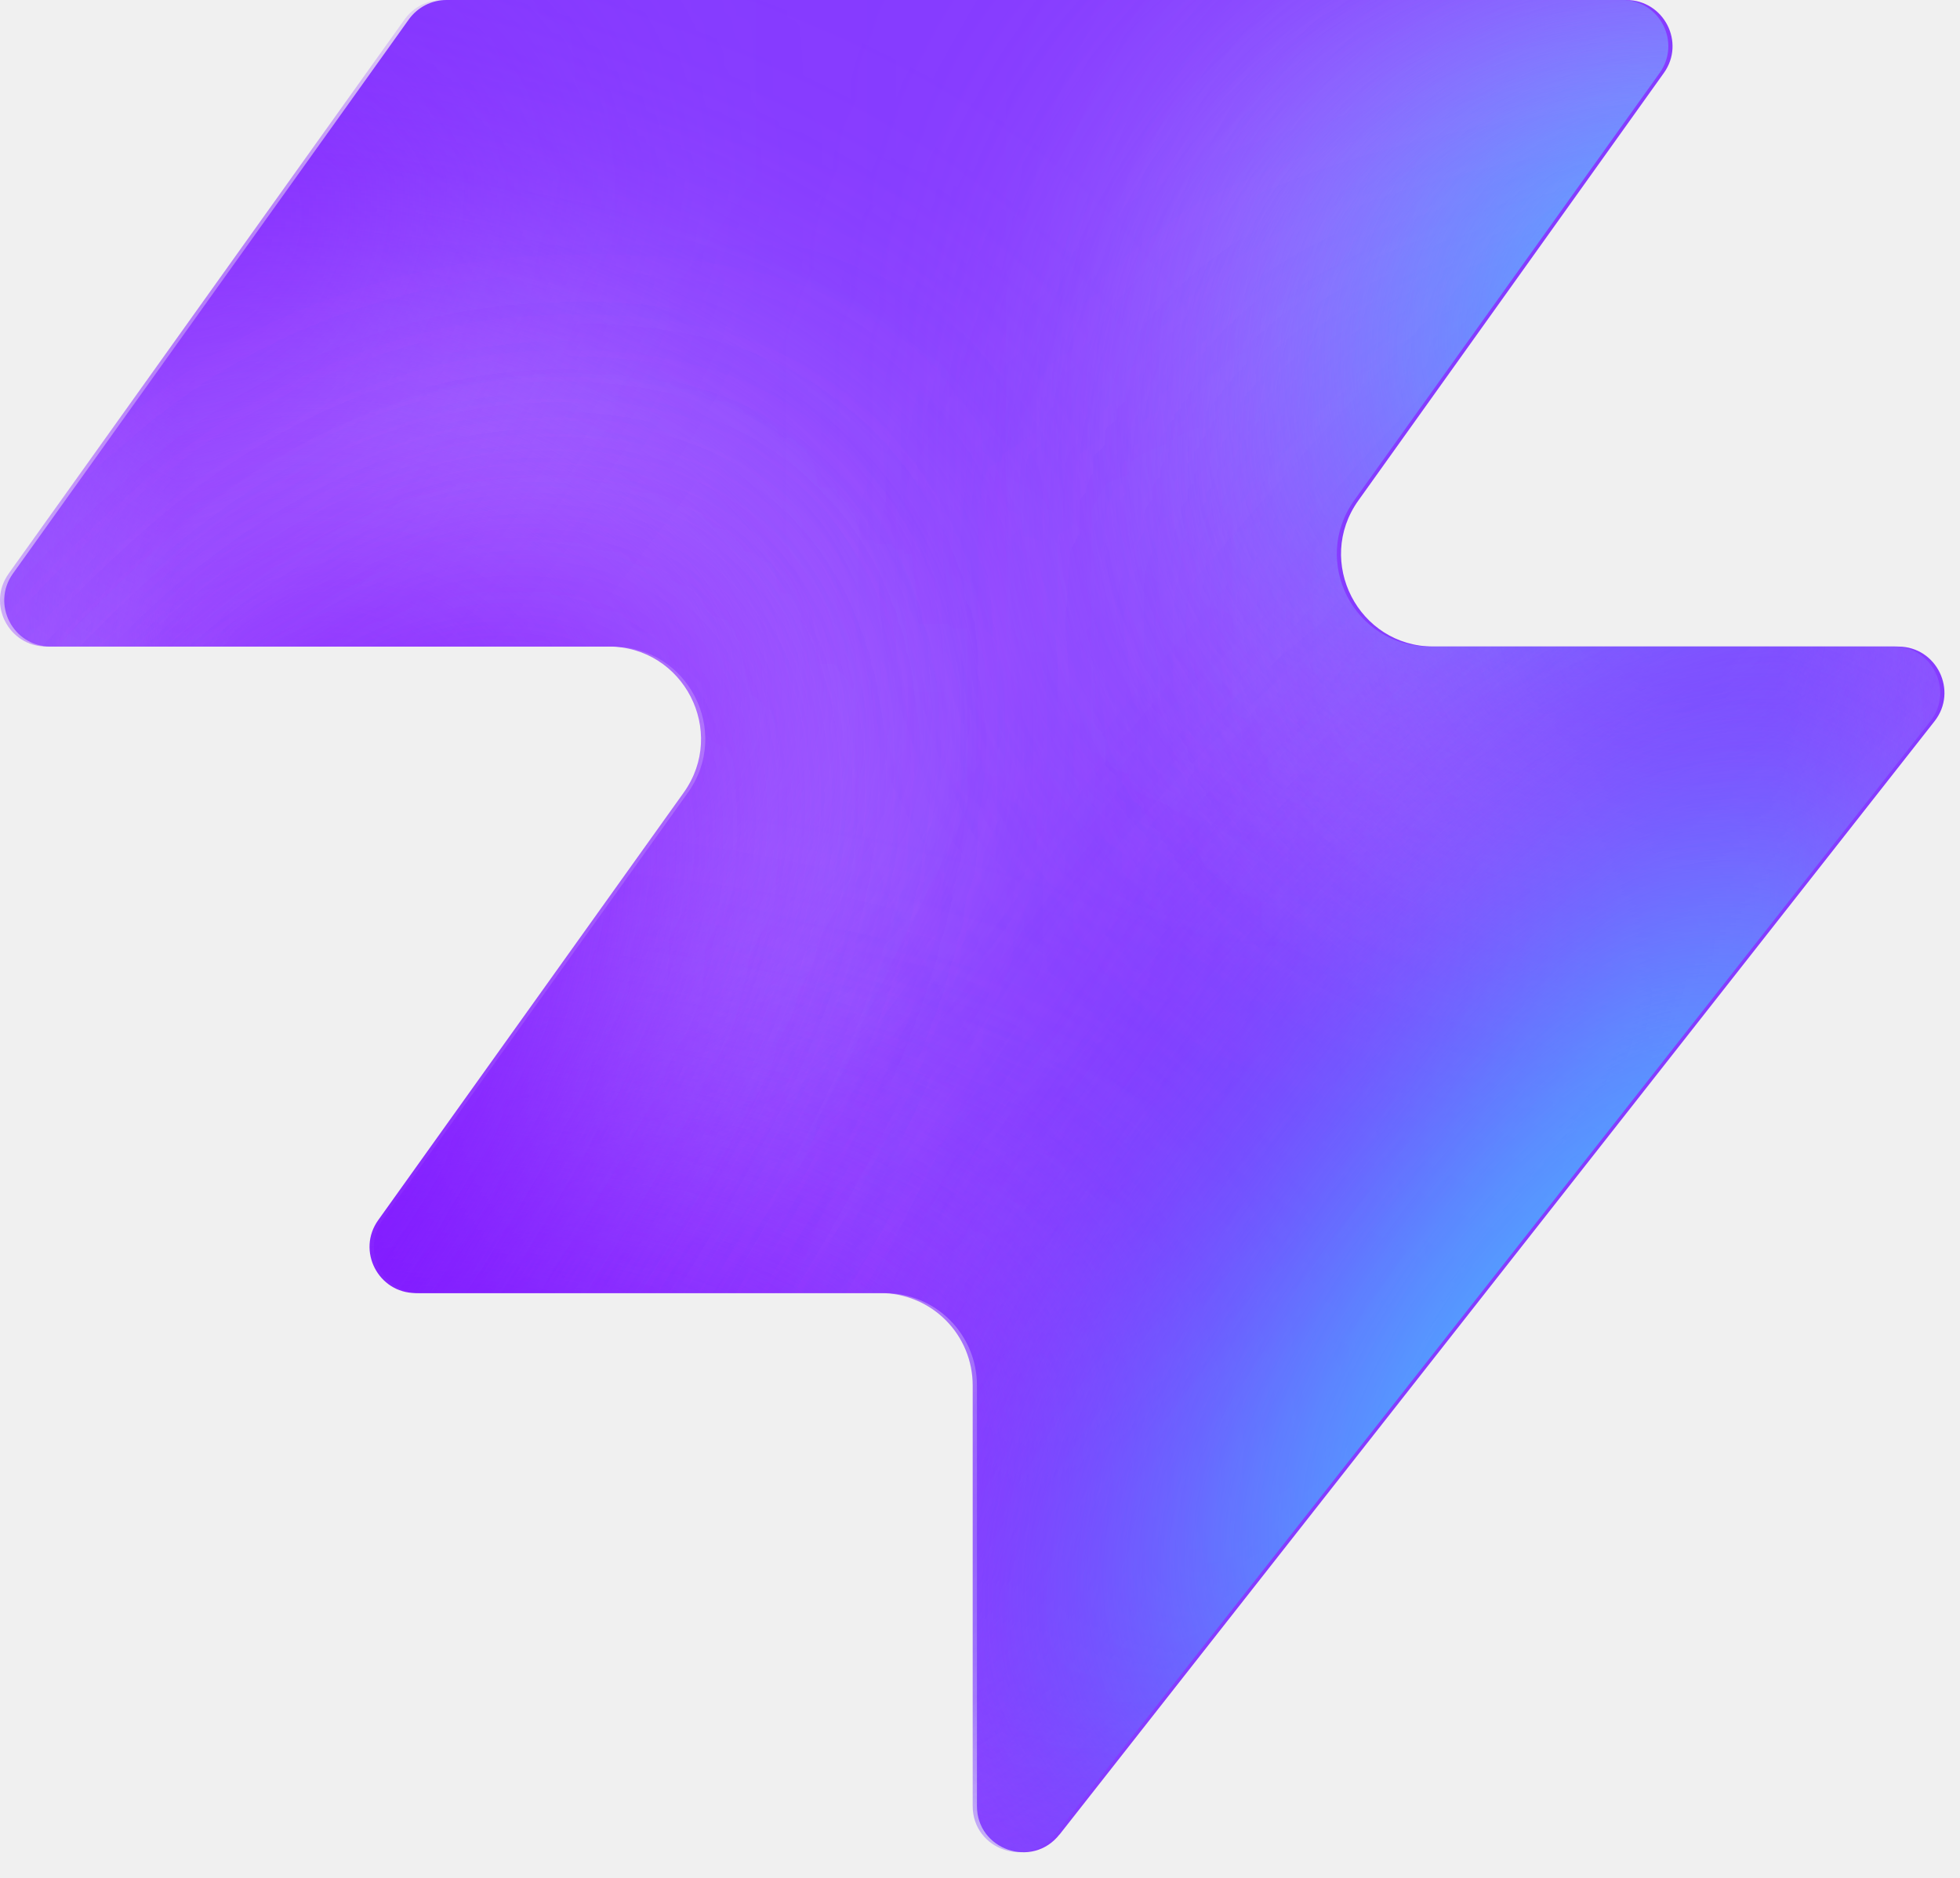
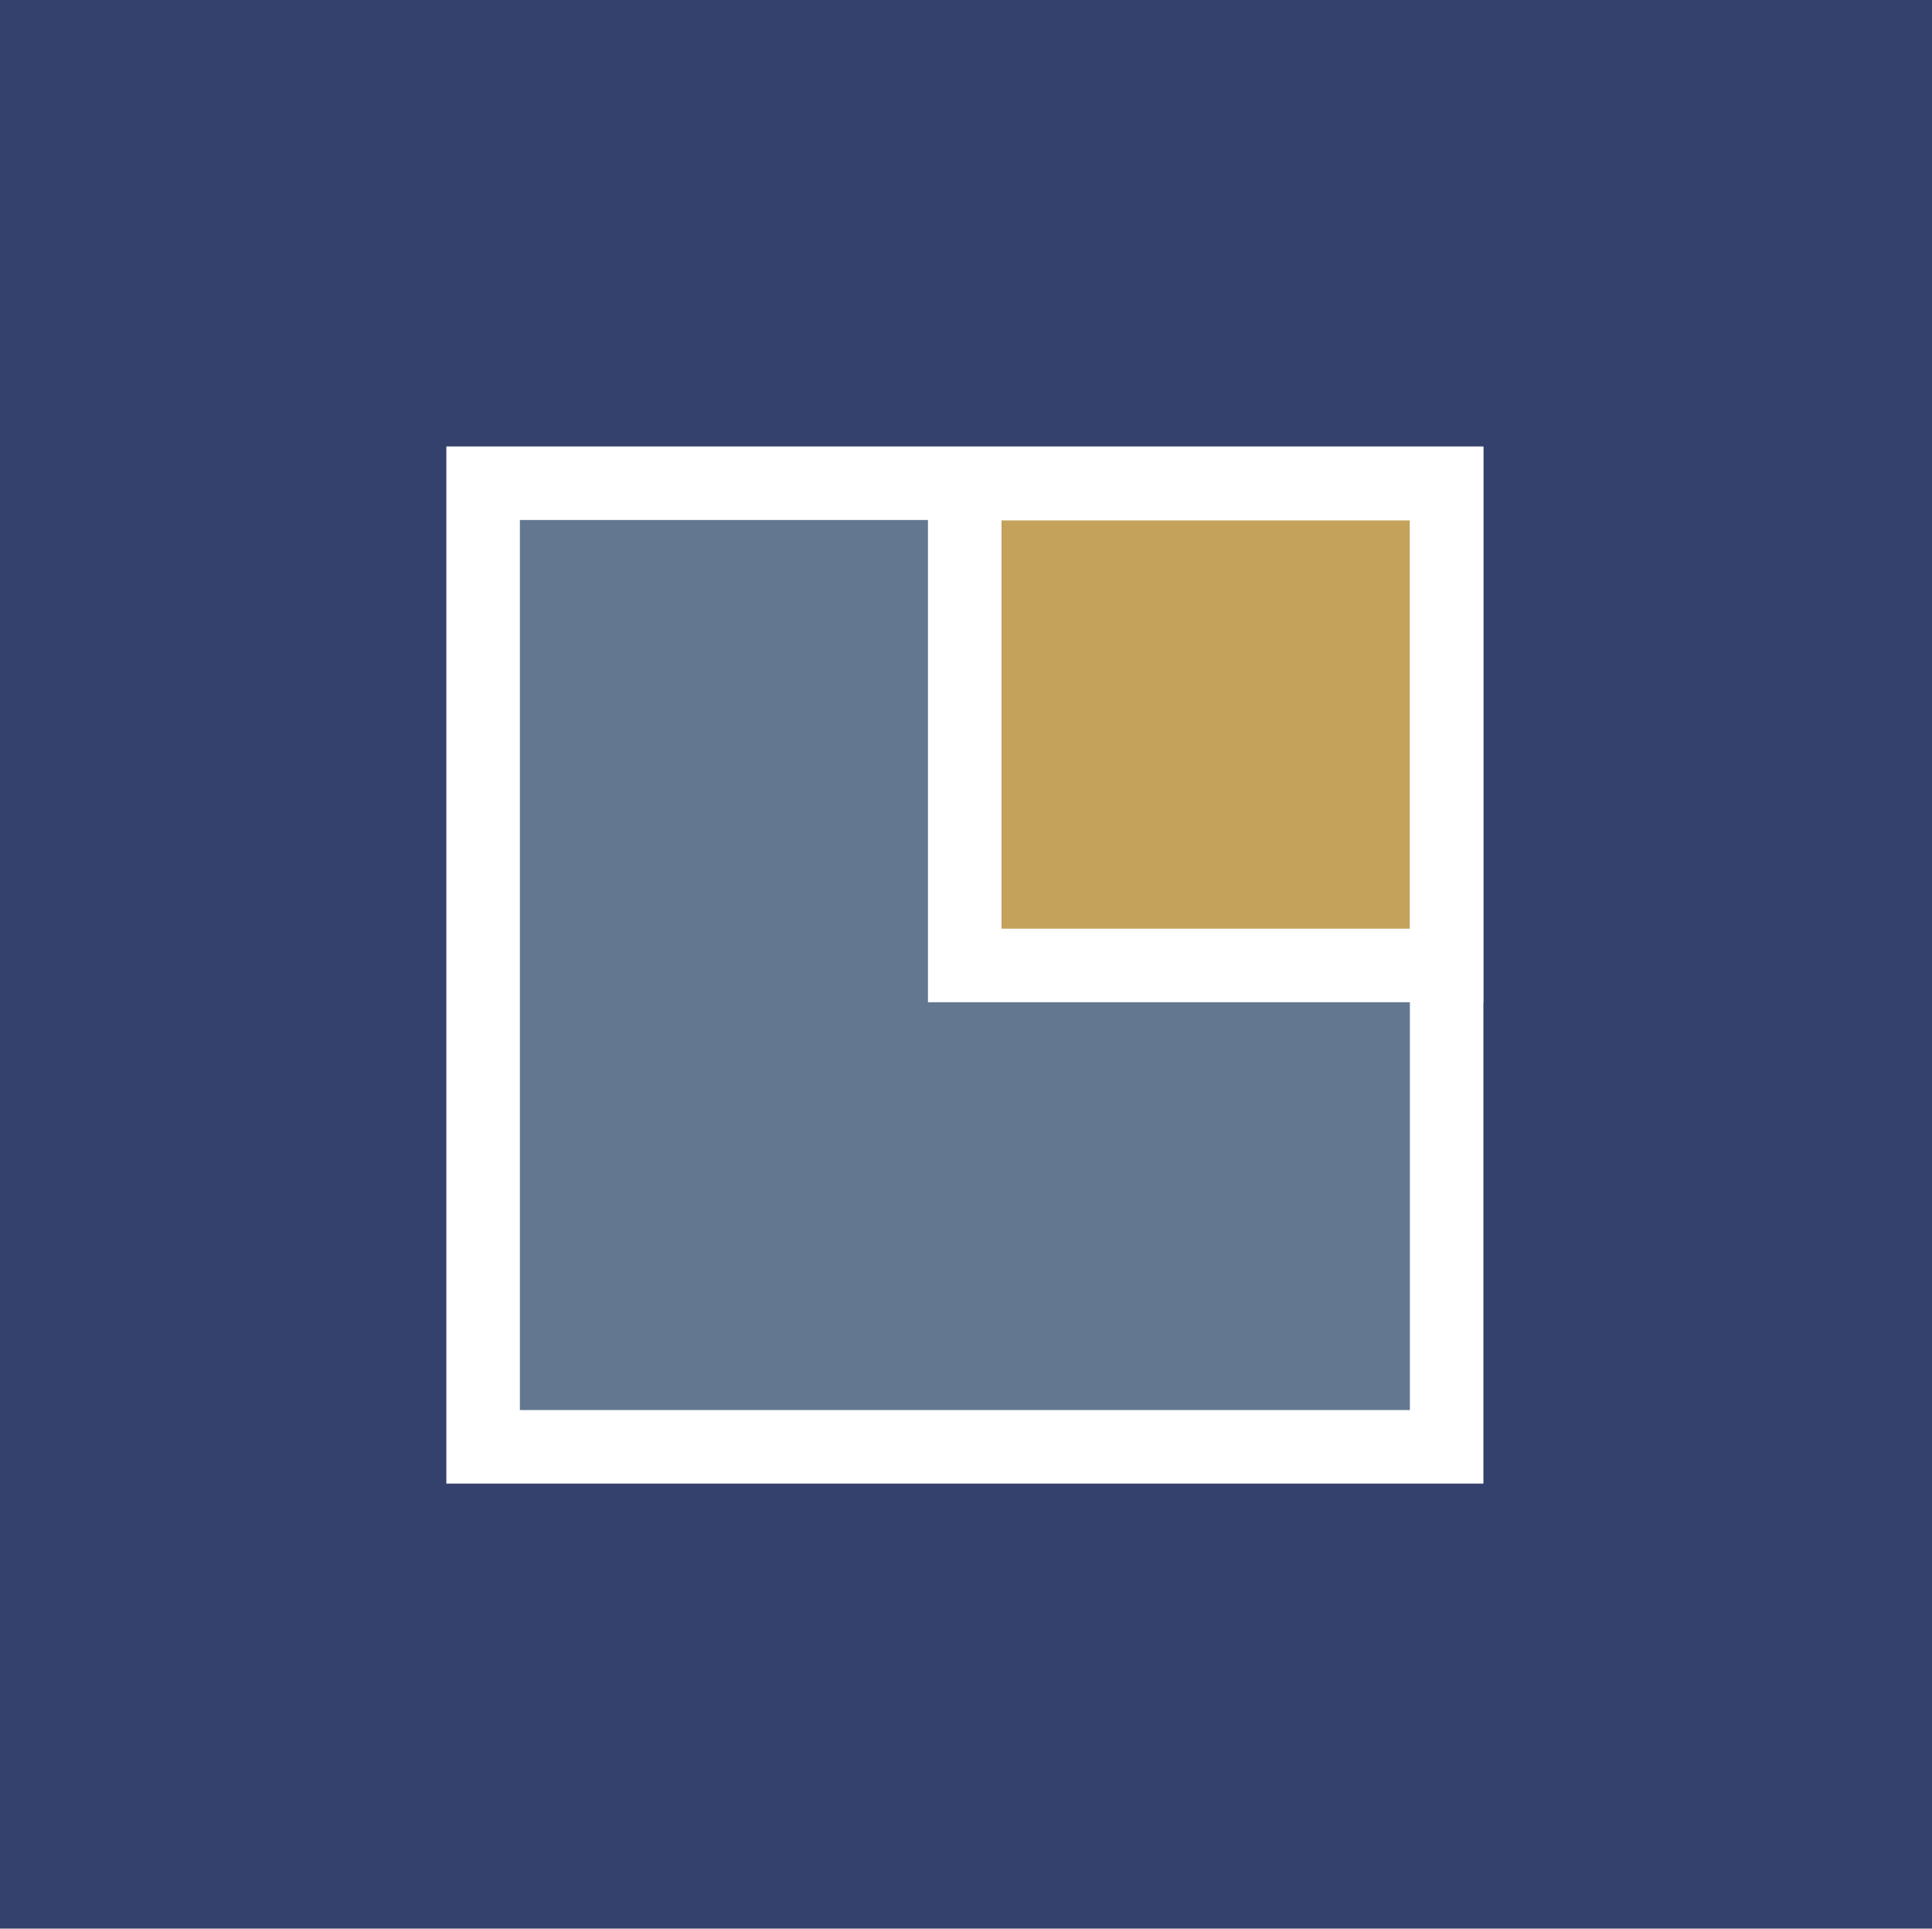
- <svg xmlns="http://www.w3.org/2000/svg" width="48" height="46" fill="none" viewBox="0 0 48 46">
-   <path fill="#863bff" d="M25.946 44.938c-.664.845-2.021.375-2.021-.698V33.937a2.26 2.26 0 0 0-2.262-2.262H10.287c-.92 0-1.456-1.04-.92-1.788l7.48-10.471c1.07-1.497 0-3.578-1.842-3.578H1.237c-.92 0-1.456-1.04-.92-1.788L10.013.474c.214-.297.556-.474.92-.474h28.894c.92 0 1.456 1.04.92 1.788l-7.48 10.471c-1.07 1.498 0 3.579 1.842 3.579h11.377c.943 0 1.473 1.088.89 1.83L25.947 44.94z" style="fill:#863bff;fill:color(display-p3 .525 .23 1);fill-opacity:1" />
-   <mask id="a" width="48" height="46" x="0" y="0" maskUnits="userSpaceOnUse" style="mask-type:alpha">
-     <path fill="#000" d="M25.842 44.938c-.664.844-2.021.375-2.021-.698V33.937a2.26 2.26 0 0 0-2.262-2.262H10.183c-.92 0-1.456-1.04-.92-1.788l7.48-10.471c1.07-1.498 0-3.579-1.842-3.579H1.133c-.92 0-1.456-1.04-.92-1.787L9.91.473c.214-.297.556-.474.92-.474h28.894c.92 0 1.456 1.04.92 1.788l-7.48 10.471c-1.07 1.498 0 3.578 1.842 3.578h11.377c.943 0 1.473 1.088.89 1.832L25.843 44.94z" style="fill:#000;fill-opacity:1" />
-   </mask>
-   <g mask="url(#a)">
-     <g filter="url(#b)">
-       <ellipse cx="5.508" cy="14.704" fill="#ede6ff" rx="5.508" ry="14.704" style="fill:#ede6ff;fill:color(display-p3 .927 .903 1);fill-opacity:1" transform="matrix(.00324 1 1 -.00324 -4.47 31.516)" />
-     </g>
-     <g filter="url(#c)">
-       <ellipse cx="10.399" cy="29.851" fill="#ede6ff" rx="10.399" ry="29.851" style="fill:#ede6ff;fill:color(display-p3 .927 .903 1);fill-opacity:1" transform="matrix(.00324 1 1 -.00324 -39.328 7.883)" />
-     </g>
-     <g filter="url(#d)">
-       <ellipse cx="5.508" cy="30.487" fill="#7e14ff" rx="5.508" ry="30.487" style="fill:#7e14ff;fill:color(display-p3 .492 .077 1);fill-opacity:1" transform="rotate(89.814 -25.913 -14.639)scale(1 -1)" />
-     </g>
-     <g filter="url(#e)">
-       <ellipse cx="5.508" cy="30.599" fill="#7e14ff" rx="5.508" ry="30.599" style="fill:#7e14ff;fill:color(display-p3 .492 .077 1);fill-opacity:1" transform="rotate(89.814 -32.644 -3.334)scale(1 -1)" />
-     </g>
-     <g filter="url(#f)">
-       <ellipse cx="5.508" cy="30.599" fill="#7e14ff" rx="5.508" ry="30.599" style="fill:#7e14ff;fill:color(display-p3 .492 .077 1);fill-opacity:1" transform="matrix(.00324 1 1 -.00324 -34.34 30.47)" />
-     </g>
-     <g filter="url(#g)">
-       <ellipse cx="14.072" cy="22.078" fill="#ede6ff" rx="14.072" ry="22.078" style="fill:#ede6ff;fill:color(display-p3 .927 .903 1);fill-opacity:1" transform="rotate(93.35 24.506 48.493)scale(-1 1)" />
-     </g>
-     <g filter="url(#h)">
-       <ellipse cx="3.47" cy="21.501" fill="#7e14ff" rx="3.47" ry="21.501" style="fill:#7e14ff;fill:color(display-p3 .492 .077 1);fill-opacity:1" transform="rotate(89.009 28.708 47.59)scale(-1 1)" />
-     </g>
-     <g filter="url(#i)">
-       <ellipse cx="3.47" cy="21.501" fill="#7e14ff" rx="3.47" ry="21.501" style="fill:#7e14ff;fill:color(display-p3 .492 .077 1);fill-opacity:1" transform="rotate(89.009 28.708 47.59)scale(-1 1)" />
-     </g>
-     <g filter="url(#j)">
-       <ellipse cx=".387" cy="8.972" fill="#7e14ff" rx="4.407" ry="29.108" style="fill:#7e14ff;fill:color(display-p3 .492 .077 1);fill-opacity:1" transform="rotate(39.51 .387 8.972)" />
-     </g>
-     <g filter="url(#k)">
-       <ellipse cx="47.523" cy="-6.092" fill="#7e14ff" rx="4.407" ry="29.108" style="fill:#7e14ff;fill:color(display-p3 .492 .077 1);fill-opacity:1" transform="rotate(37.892 47.523 -6.092)" />
-     </g>
-     <g filter="url(#l)">
-       <ellipse cx="41.412" cy="6.333" fill="#47bfff" rx="5.971" ry="9.665" style="fill:#47bfff;fill:color(display-p3 .28 .748 1);fill-opacity:1" transform="rotate(37.892 41.412 6.333)" />
-     </g>
-     <g filter="url(#m)">
-       <ellipse cx="-1.879" cy="38.332" fill="#7e14ff" rx="4.407" ry="29.108" style="fill:#7e14ff;fill:color(display-p3 .492 .077 1);fill-opacity:1" transform="rotate(37.892 -1.88 38.332)" />
-     </g>
-     <g filter="url(#n)">
-       <ellipse cx="-1.879" cy="38.332" fill="#7e14ff" rx="4.407" ry="29.108" style="fill:#7e14ff;fill:color(display-p3 .492 .077 1);fill-opacity:1" transform="rotate(37.892 -1.88 38.332)" />
-     </g>
-     <g filter="url(#o)">
-       <ellipse cx="35.651" cy="29.907" fill="#7e14ff" rx="4.407" ry="29.108" style="fill:#7e14ff;fill:color(display-p3 .492 .077 1);fill-opacity:1" transform="rotate(37.892 35.651 29.907)" />
-     </g>
-     <g filter="url(#p)">
-       <ellipse cx="38.418" cy="32.4" fill="#47bfff" rx="5.971" ry="15.297" style="fill:#47bfff;fill:color(display-p3 .28 .748 1);fill-opacity:1" transform="rotate(37.892 38.418 32.4)" />
-     </g>
-   </g>
-   <defs>
-     <filter id="b" width="60.045" height="41.654" x="-19.77" y="16.149" color-interpolation-filters="sRGB" filterUnits="userSpaceOnUse">
-       <feFlood flood-opacity="0" result="BackgroundImageFix" />
-       <feBlend in="SourceGraphic" in2="BackgroundImageFix" result="shape" />
-       <feGaussianBlur result="effect1_foregroundBlur_2002_17158" stdDeviation="7.659" />
-     </filter>
-     <filter id="c" width="90.34" height="51.437" x="-54.613" y="-7.533" color-interpolation-filters="sRGB" filterUnits="userSpaceOnUse">
-       <feFlood flood-opacity="0" result="BackgroundImageFix" />
-       <feBlend in="SourceGraphic" in2="BackgroundImageFix" result="shape" />
-       <feGaussianBlur result="effect1_foregroundBlur_2002_17158" stdDeviation="7.659" />
-     </filter>
-     <filter id="d" width="79.355" height="29.4" x="-49.64" y="2.03" color-interpolation-filters="sRGB" filterUnits="userSpaceOnUse">
-       <feFlood flood-opacity="0" result="BackgroundImageFix" />
-       <feBlend in="SourceGraphic" in2="BackgroundImageFix" result="shape" />
-       <feGaussianBlur result="effect1_foregroundBlur_2002_17158" stdDeviation="4.596" />
-     </filter>
-     <filter id="e" width="79.579" height="29.4" x="-45.045" y="20.029" color-interpolation-filters="sRGB" filterUnits="userSpaceOnUse">
-       <feFlood flood-opacity="0" result="BackgroundImageFix" />
-       <feBlend in="SourceGraphic" in2="BackgroundImageFix" result="shape" />
-       <feGaussianBlur result="effect1_foregroundBlur_2002_17158" stdDeviation="4.596" />
-     </filter>
-     <filter id="f" width="79.579" height="29.4" x="-43.513" y="21.178" color-interpolation-filters="sRGB" filterUnits="userSpaceOnUse">
-       <feFlood flood-opacity="0" result="BackgroundImageFix" />
-       <feBlend in="SourceGraphic" in2="BackgroundImageFix" result="shape" />
-       <feGaussianBlur result="effect1_foregroundBlur_2002_17158" stdDeviation="4.596" />
-     </filter>
-     <filter id="g" width="74.749" height="58.852" x="15.756" y="-17.901" color-interpolation-filters="sRGB" filterUnits="userSpaceOnUse">
-       <feFlood flood-opacity="0" result="BackgroundImageFix" />
-       <feBlend in="SourceGraphic" in2="BackgroundImageFix" result="shape" />
-       <feGaussianBlur result="effect1_foregroundBlur_2002_17158" stdDeviation="7.659" />
-     </filter>
-     <filter id="h" width="61.377" height="25.362" x="23.548" y="2.284" color-interpolation-filters="sRGB" filterUnits="userSpaceOnUse">
-       <feFlood flood-opacity="0" result="BackgroundImageFix" />
-       <feBlend in="SourceGraphic" in2="BackgroundImageFix" result="shape" />
-       <feGaussianBlur result="effect1_foregroundBlur_2002_17158" stdDeviation="4.596" />
-     </filter>
-     <filter id="i" width="61.377" height="25.362" x="23.548" y="2.284" color-interpolation-filters="sRGB" filterUnits="userSpaceOnUse">
-       <feFlood flood-opacity="0" result="BackgroundImageFix" />
-       <feBlend in="SourceGraphic" in2="BackgroundImageFix" result="shape" />
-       <feGaussianBlur result="effect1_foregroundBlur_2002_17158" stdDeviation="4.596" />
-     </filter>
-     <filter id="j" width="56.045" height="63.649" x="-27.636" y="-22.853" color-interpolation-filters="sRGB" filterUnits="userSpaceOnUse">
-       <feFlood flood-opacity="0" result="BackgroundImageFix" />
-       <feBlend in="SourceGraphic" in2="BackgroundImageFix" result="shape" />
-       <feGaussianBlur result="effect1_foregroundBlur_2002_17158" stdDeviation="4.596" />
-     </filter>
-     <filter id="k" width="54.814" height="64.646" x="20.116" y="-38.415" color-interpolation-filters="sRGB" filterUnits="userSpaceOnUse">
-       <feFlood flood-opacity="0" result="BackgroundImageFix" />
-       <feBlend in="SourceGraphic" in2="BackgroundImageFix" result="shape" />
-       <feGaussianBlur result="effect1_foregroundBlur_2002_17158" stdDeviation="4.596" />
-     </filter>
-     <filter id="l" width="33.541" height="35.313" x="24.641" y="-11.323" color-interpolation-filters="sRGB" filterUnits="userSpaceOnUse">
-       <feFlood flood-opacity="0" result="BackgroundImageFix" />
-       <feBlend in="SourceGraphic" in2="BackgroundImageFix" result="shape" />
-       <feGaussianBlur result="effect1_foregroundBlur_2002_17158" stdDeviation="4.596" />
-     </filter>
-     <filter id="m" width="54.814" height="64.646" x="-29.286" y="6.009" color-interpolation-filters="sRGB" filterUnits="userSpaceOnUse">
-       <feFlood flood-opacity="0" result="BackgroundImageFix" />
-       <feBlend in="SourceGraphic" in2="BackgroundImageFix" result="shape" />
-       <feGaussianBlur result="effect1_foregroundBlur_2002_17158" stdDeviation="4.596" />
-     </filter>
-     <filter id="n" width="54.814" height="64.646" x="-29.286" y="6.009" color-interpolation-filters="sRGB" filterUnits="userSpaceOnUse">
-       <feFlood flood-opacity="0" result="BackgroundImageFix" />
-       <feBlend in="SourceGraphic" in2="BackgroundImageFix" result="shape" />
-       <feGaussianBlur result="effect1_foregroundBlur_2002_17158" stdDeviation="4.596" />
-     </filter>
-     <filter id="o" width="54.814" height="64.646" x="8.244" y="-2.416" color-interpolation-filters="sRGB" filterUnits="userSpaceOnUse">
-       <feFlood flood-opacity="0" result="BackgroundImageFix" />
-       <feBlend in="SourceGraphic" in2="BackgroundImageFix" result="shape" />
-       <feGaussianBlur result="effect1_foregroundBlur_2002_17158" stdDeviation="4.596" />
-     </filter>
-     <filter id="p" width="39.409" height="43.623" x="18.713" y="10.588" color-interpolation-filters="sRGB" filterUnits="userSpaceOnUse">
-       <feFlood flood-opacity="0" result="BackgroundImageFix" />
-       <feBlend in="SourceGraphic" in2="BackgroundImageFix" result="shape" />
-       <feGaussianBlur result="effect1_foregroundBlur_2002_17158" stdDeviation="4.596" />
-     </filter>
-   </defs>
+ <svg xmlns="http://www.w3.org/2000/svg" viewBox="0 0 472.97 472.11" role="img" aria-label="Paradigm Asset Management">
+   <rect x="0" y="0" width="472.97" height="472.11" fill="#34416D" />
+   <rect x="118.27" y="118.29" width="235.88" height="235.89" fill="#637890" stroke="#FFFFFF" stroke-width="18" />
+   <rect x="236.17" y="118.40" width="117.95" height="117.94" fill="#C4A25B" stroke="#FFFFFF" stroke-width="18" />
</svg>
